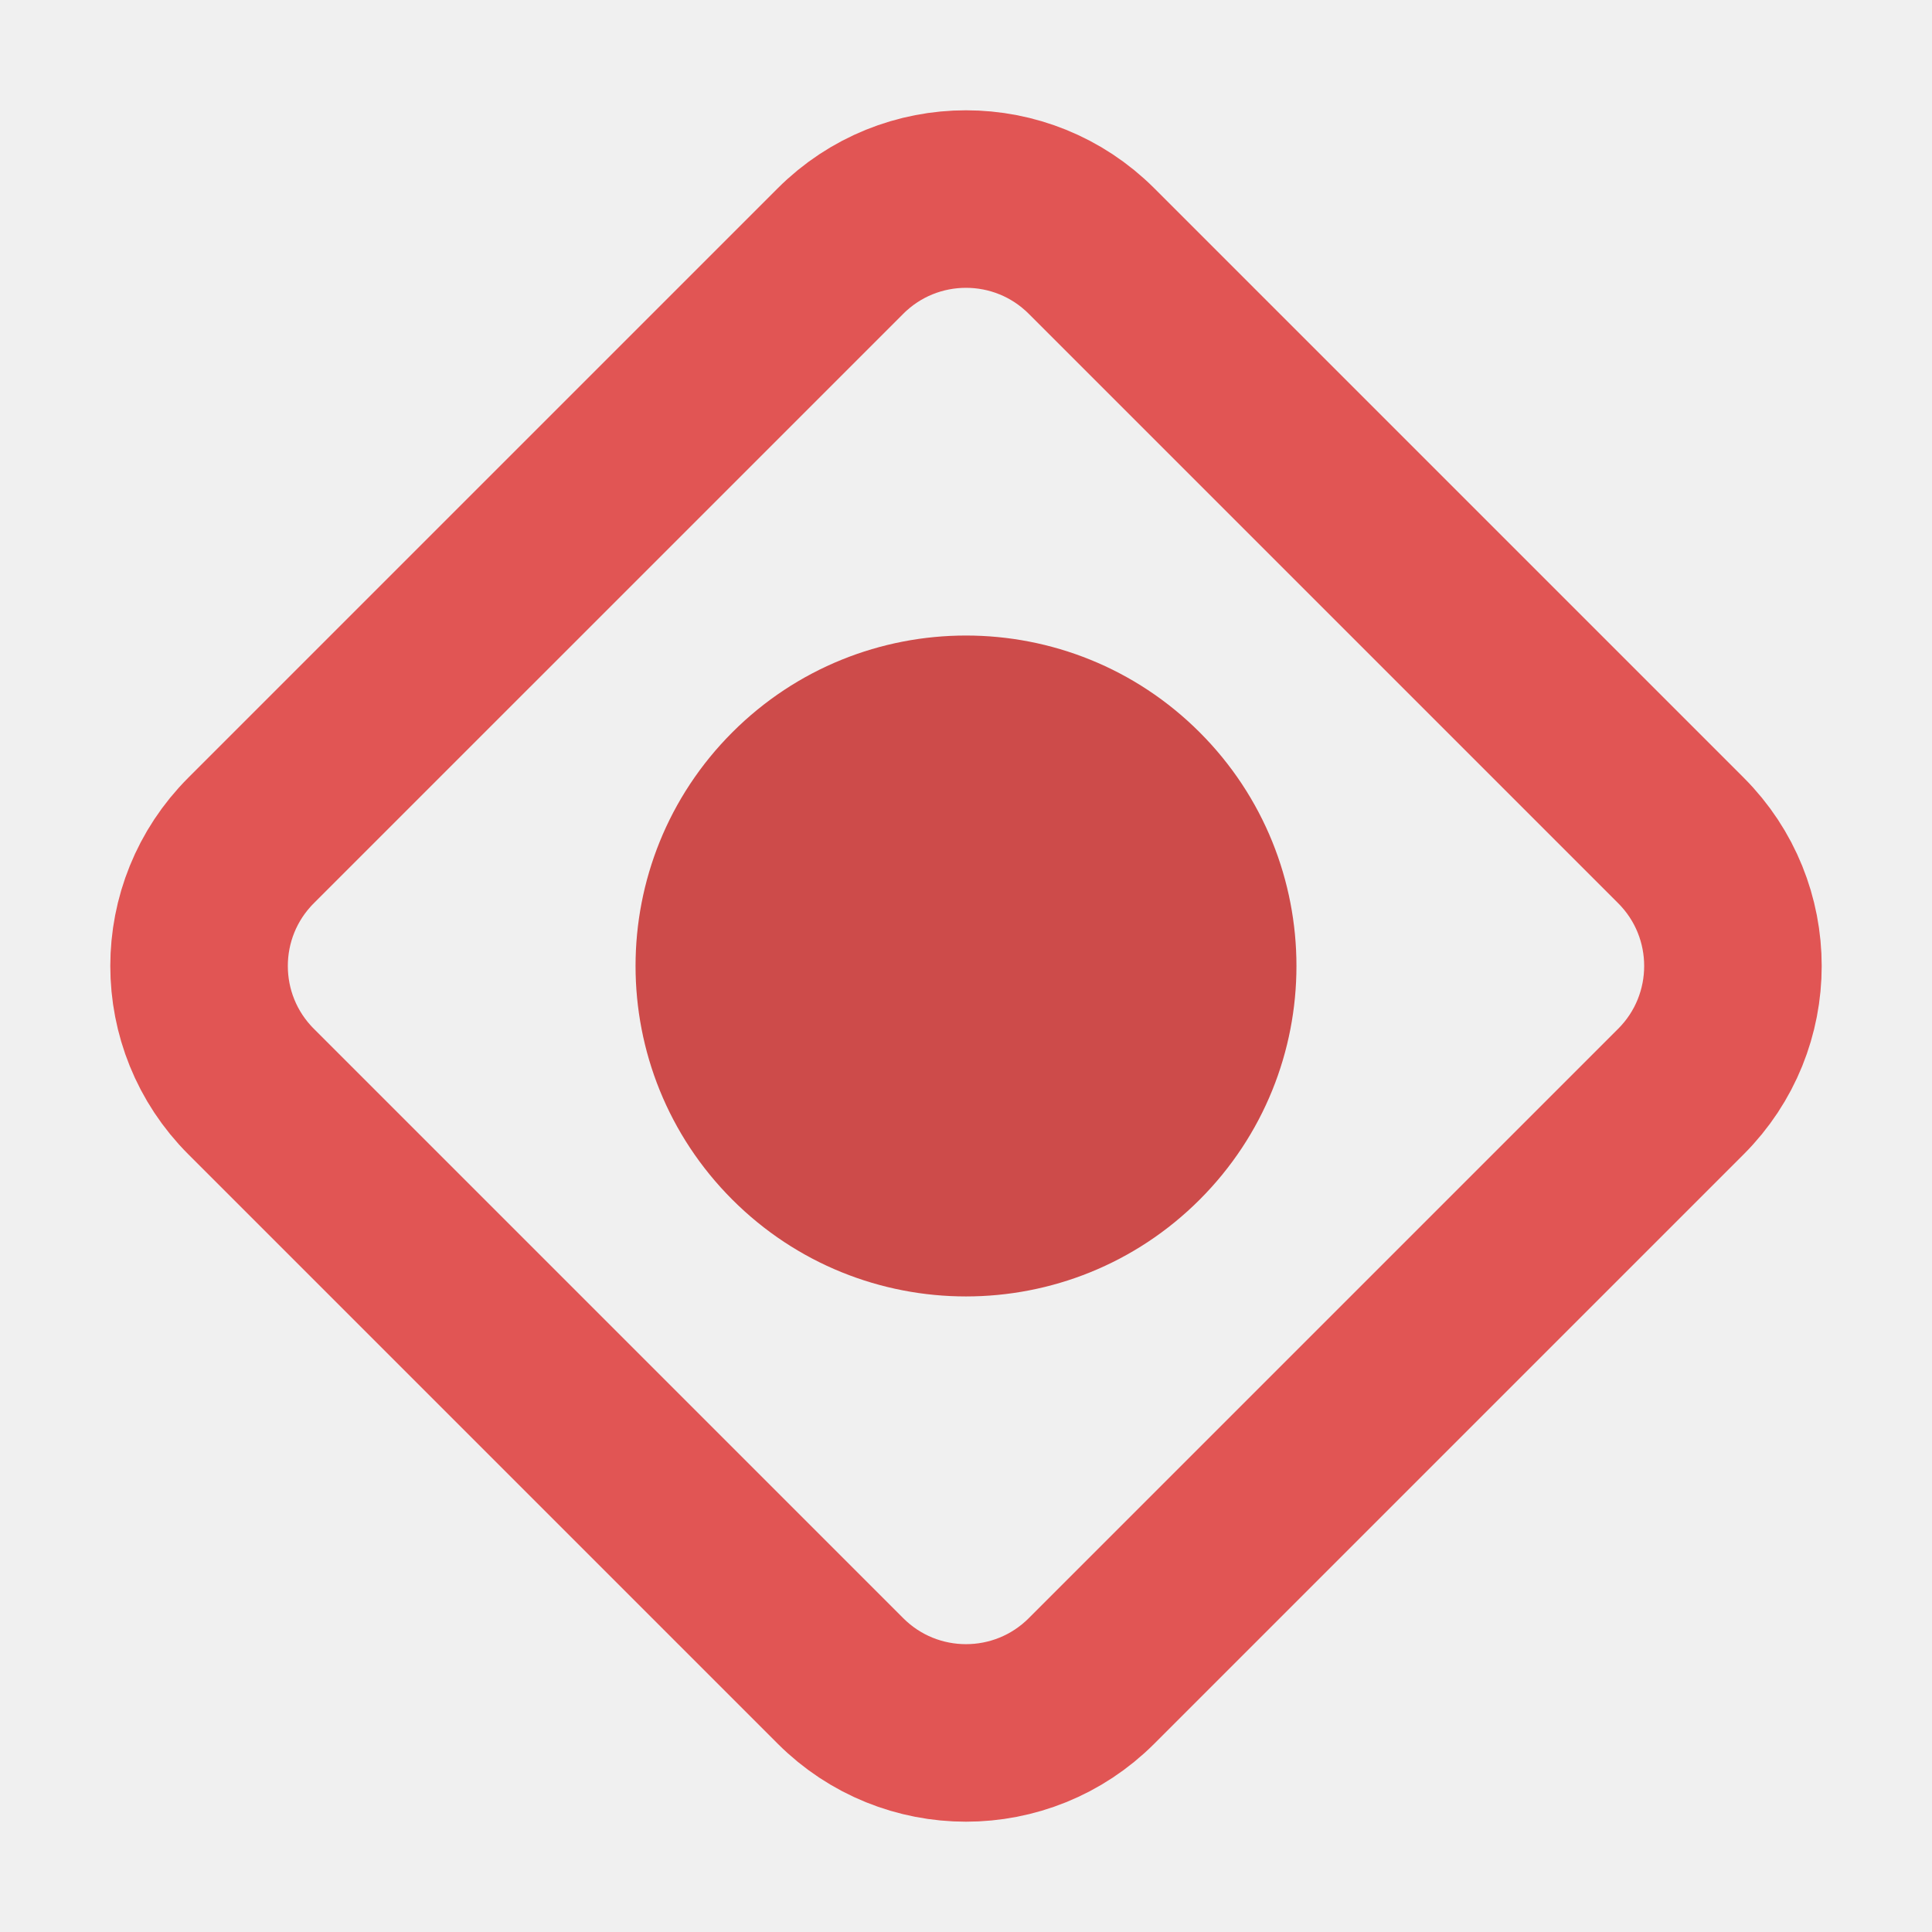
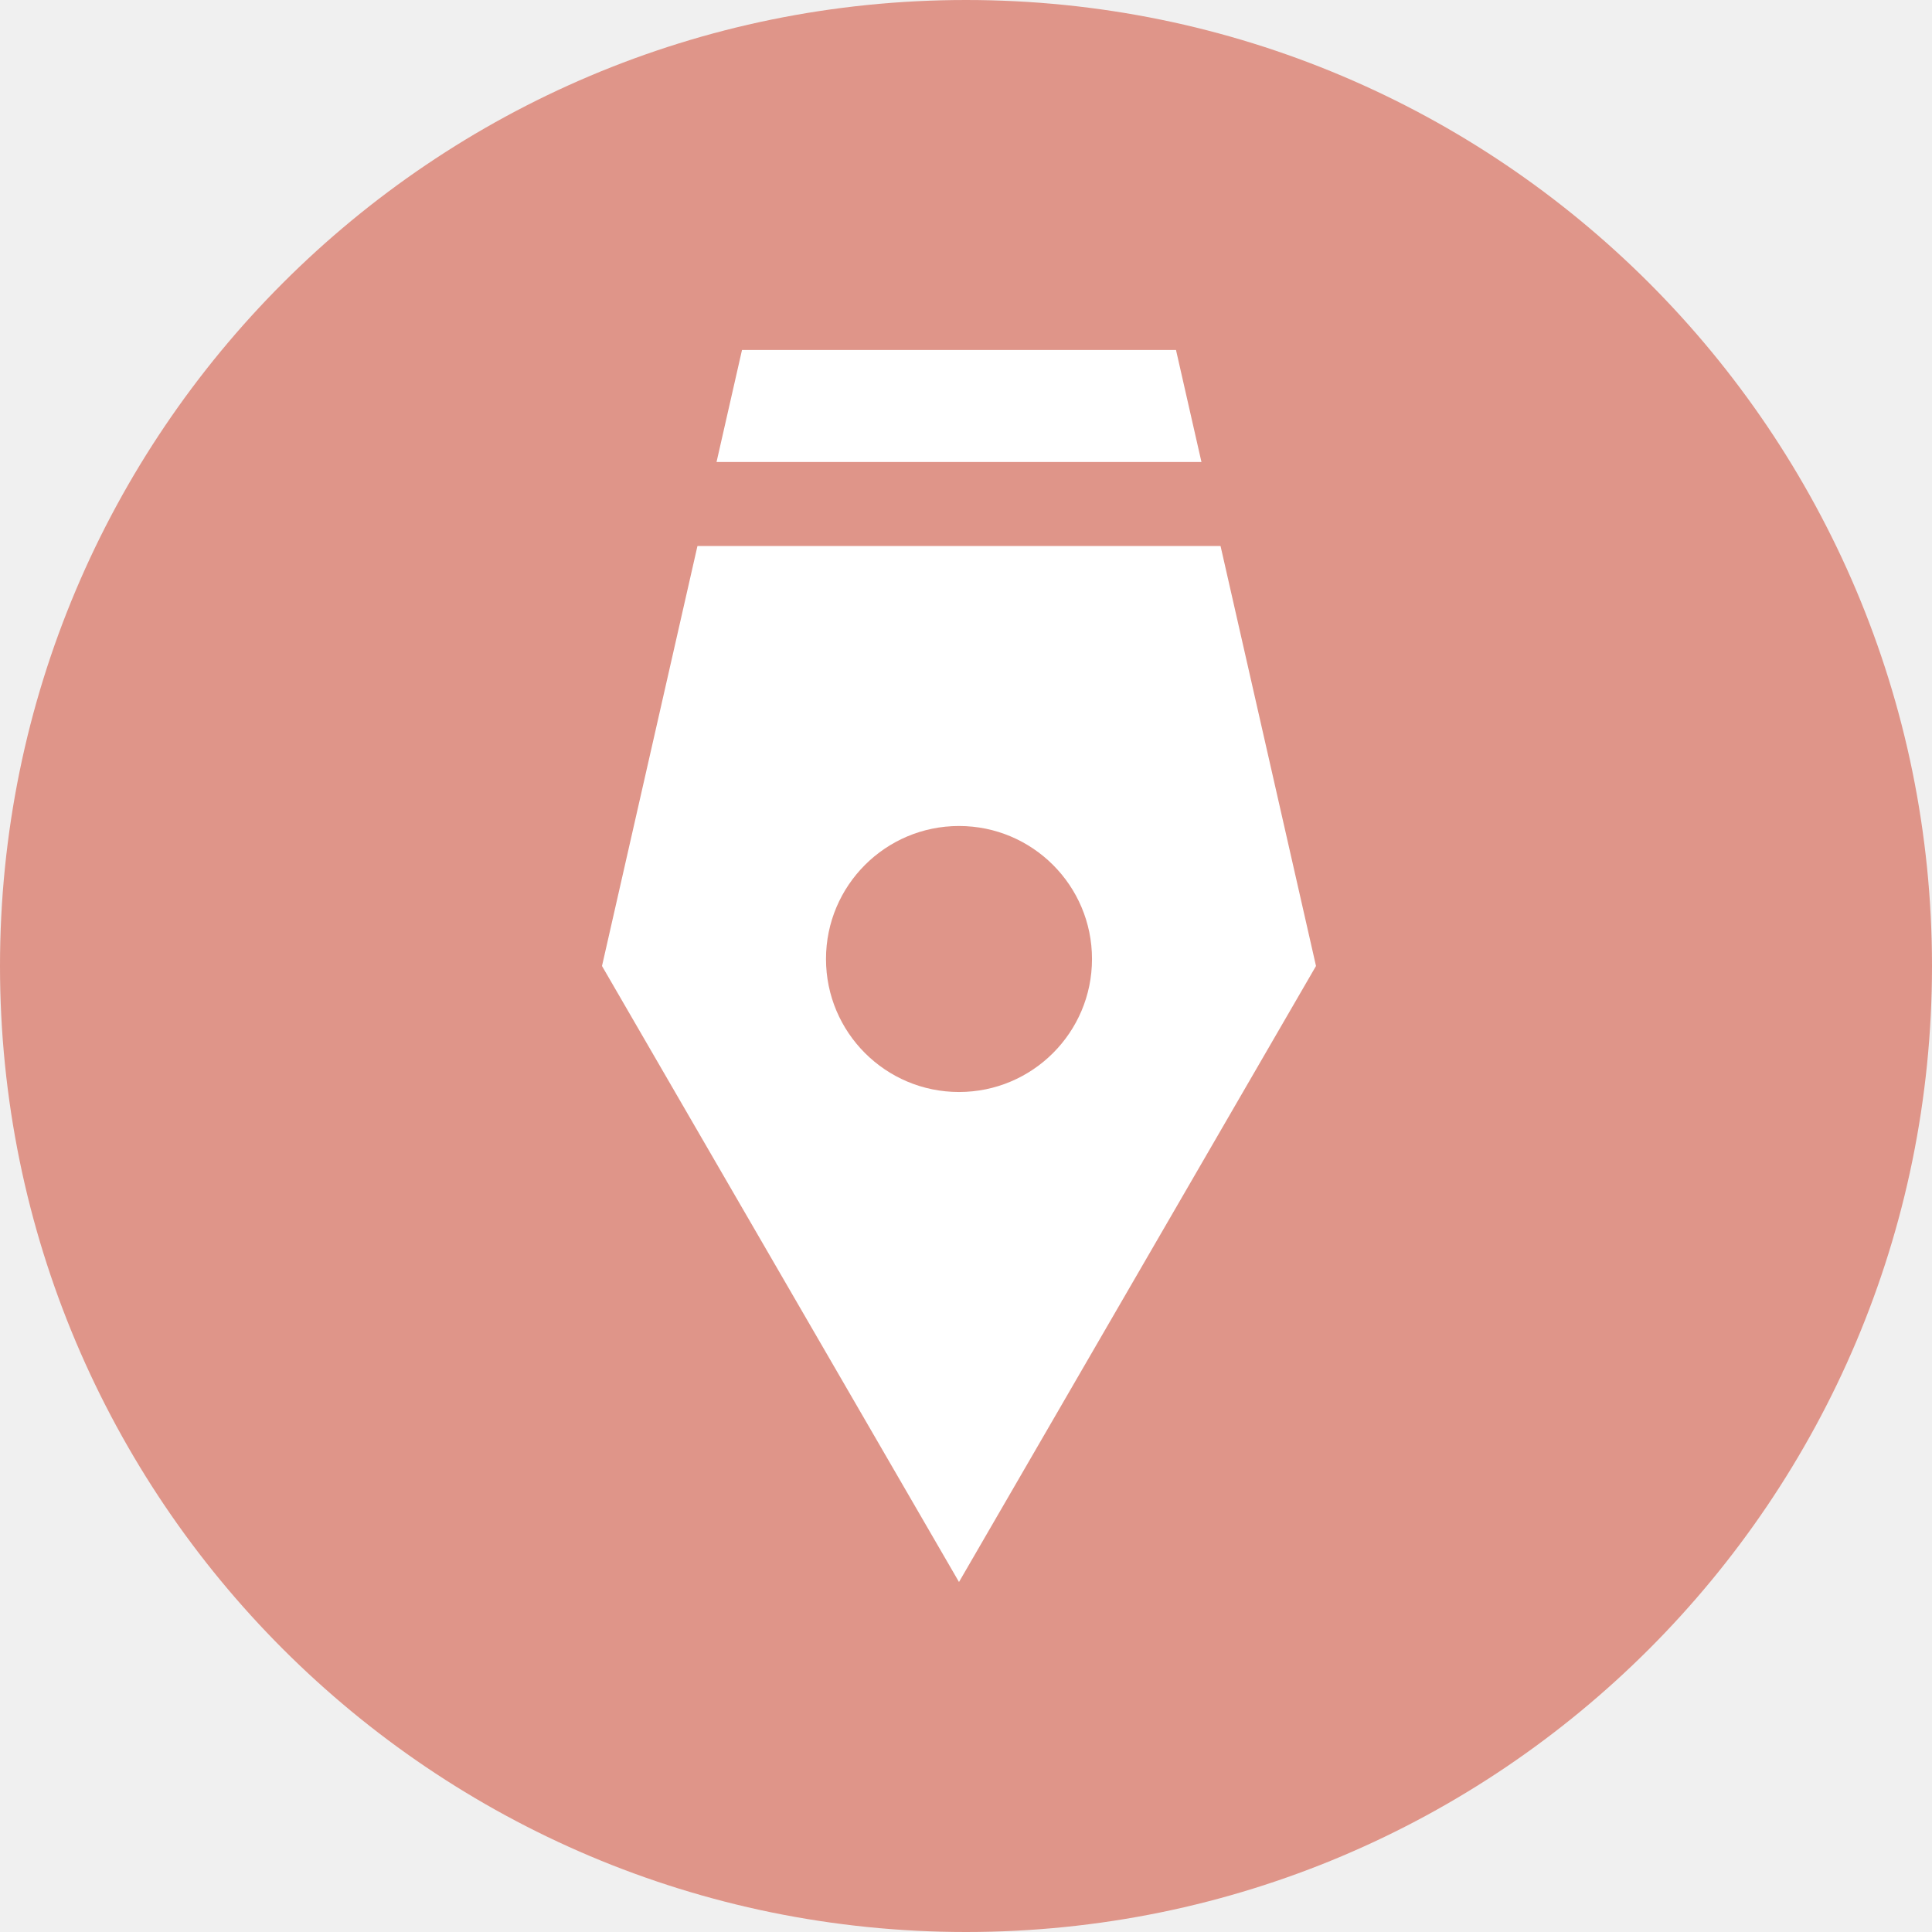
- <svg xmlns="http://www.w3.org/2000/svg" width="108.828" height="108.828" viewBox="0 0 108.828 108.828">
-   <g id="Group_319" data-name="Group 319" transform="translate(-1253.84 -2228.84)">
-     <g id="Rectangle_165" data-name="Rectangle 165" transform="translate(1308.254 2242.982) rotate(45)" fill="none" stroke="#e15554" stroke-width="10">
-       <rect width="56.953" height="56.953" rx="5" stroke="none" />
-       <rect x="-5" y="-5" width="66.953" height="66.953" rx="10" fill="none" />
+ <svg xmlns="http://www.w3.org/2000/svg" width="138" height="138" viewBox="0 0 138 138">
+   <g id="DesignIcon" transform="translate(-418 -2188)">
+     <circle id="Ellipse_14" data-name="Ellipse 14" cx="69" cy="69" r="69" transform="translate(418 2188)" fill="#df9589" />
+     <g id="Group_334" data-name="Group 334" transform="translate(-1)">
+       <path id="Union_1" data-name="Union 1" d="M-1990,44l10-44h31l10,44-25.5,44Z" transform="translate(2452 2213)" fill="#fff" />
+       <circle id="Ellipse_15" data-name="Ellipse 15" cx="9.5" cy="9.5" r="9.5" transform="translate(478 2247)" fill="#df9589" />
+       <rect id="Rectangle_167" data-name="Rectangle 167" width="41" height="6" transform="translate(467 2221)" fill="#df9589" />
    </g>
-     <circle id="Ellipse_12" data-name="Ellipse 12" cx="18.614" cy="18.614" r="18.614" transform="translate(1308.254 2256.929) rotate(45)" fill="#cd4b4a" />
  </g>
</svg>
